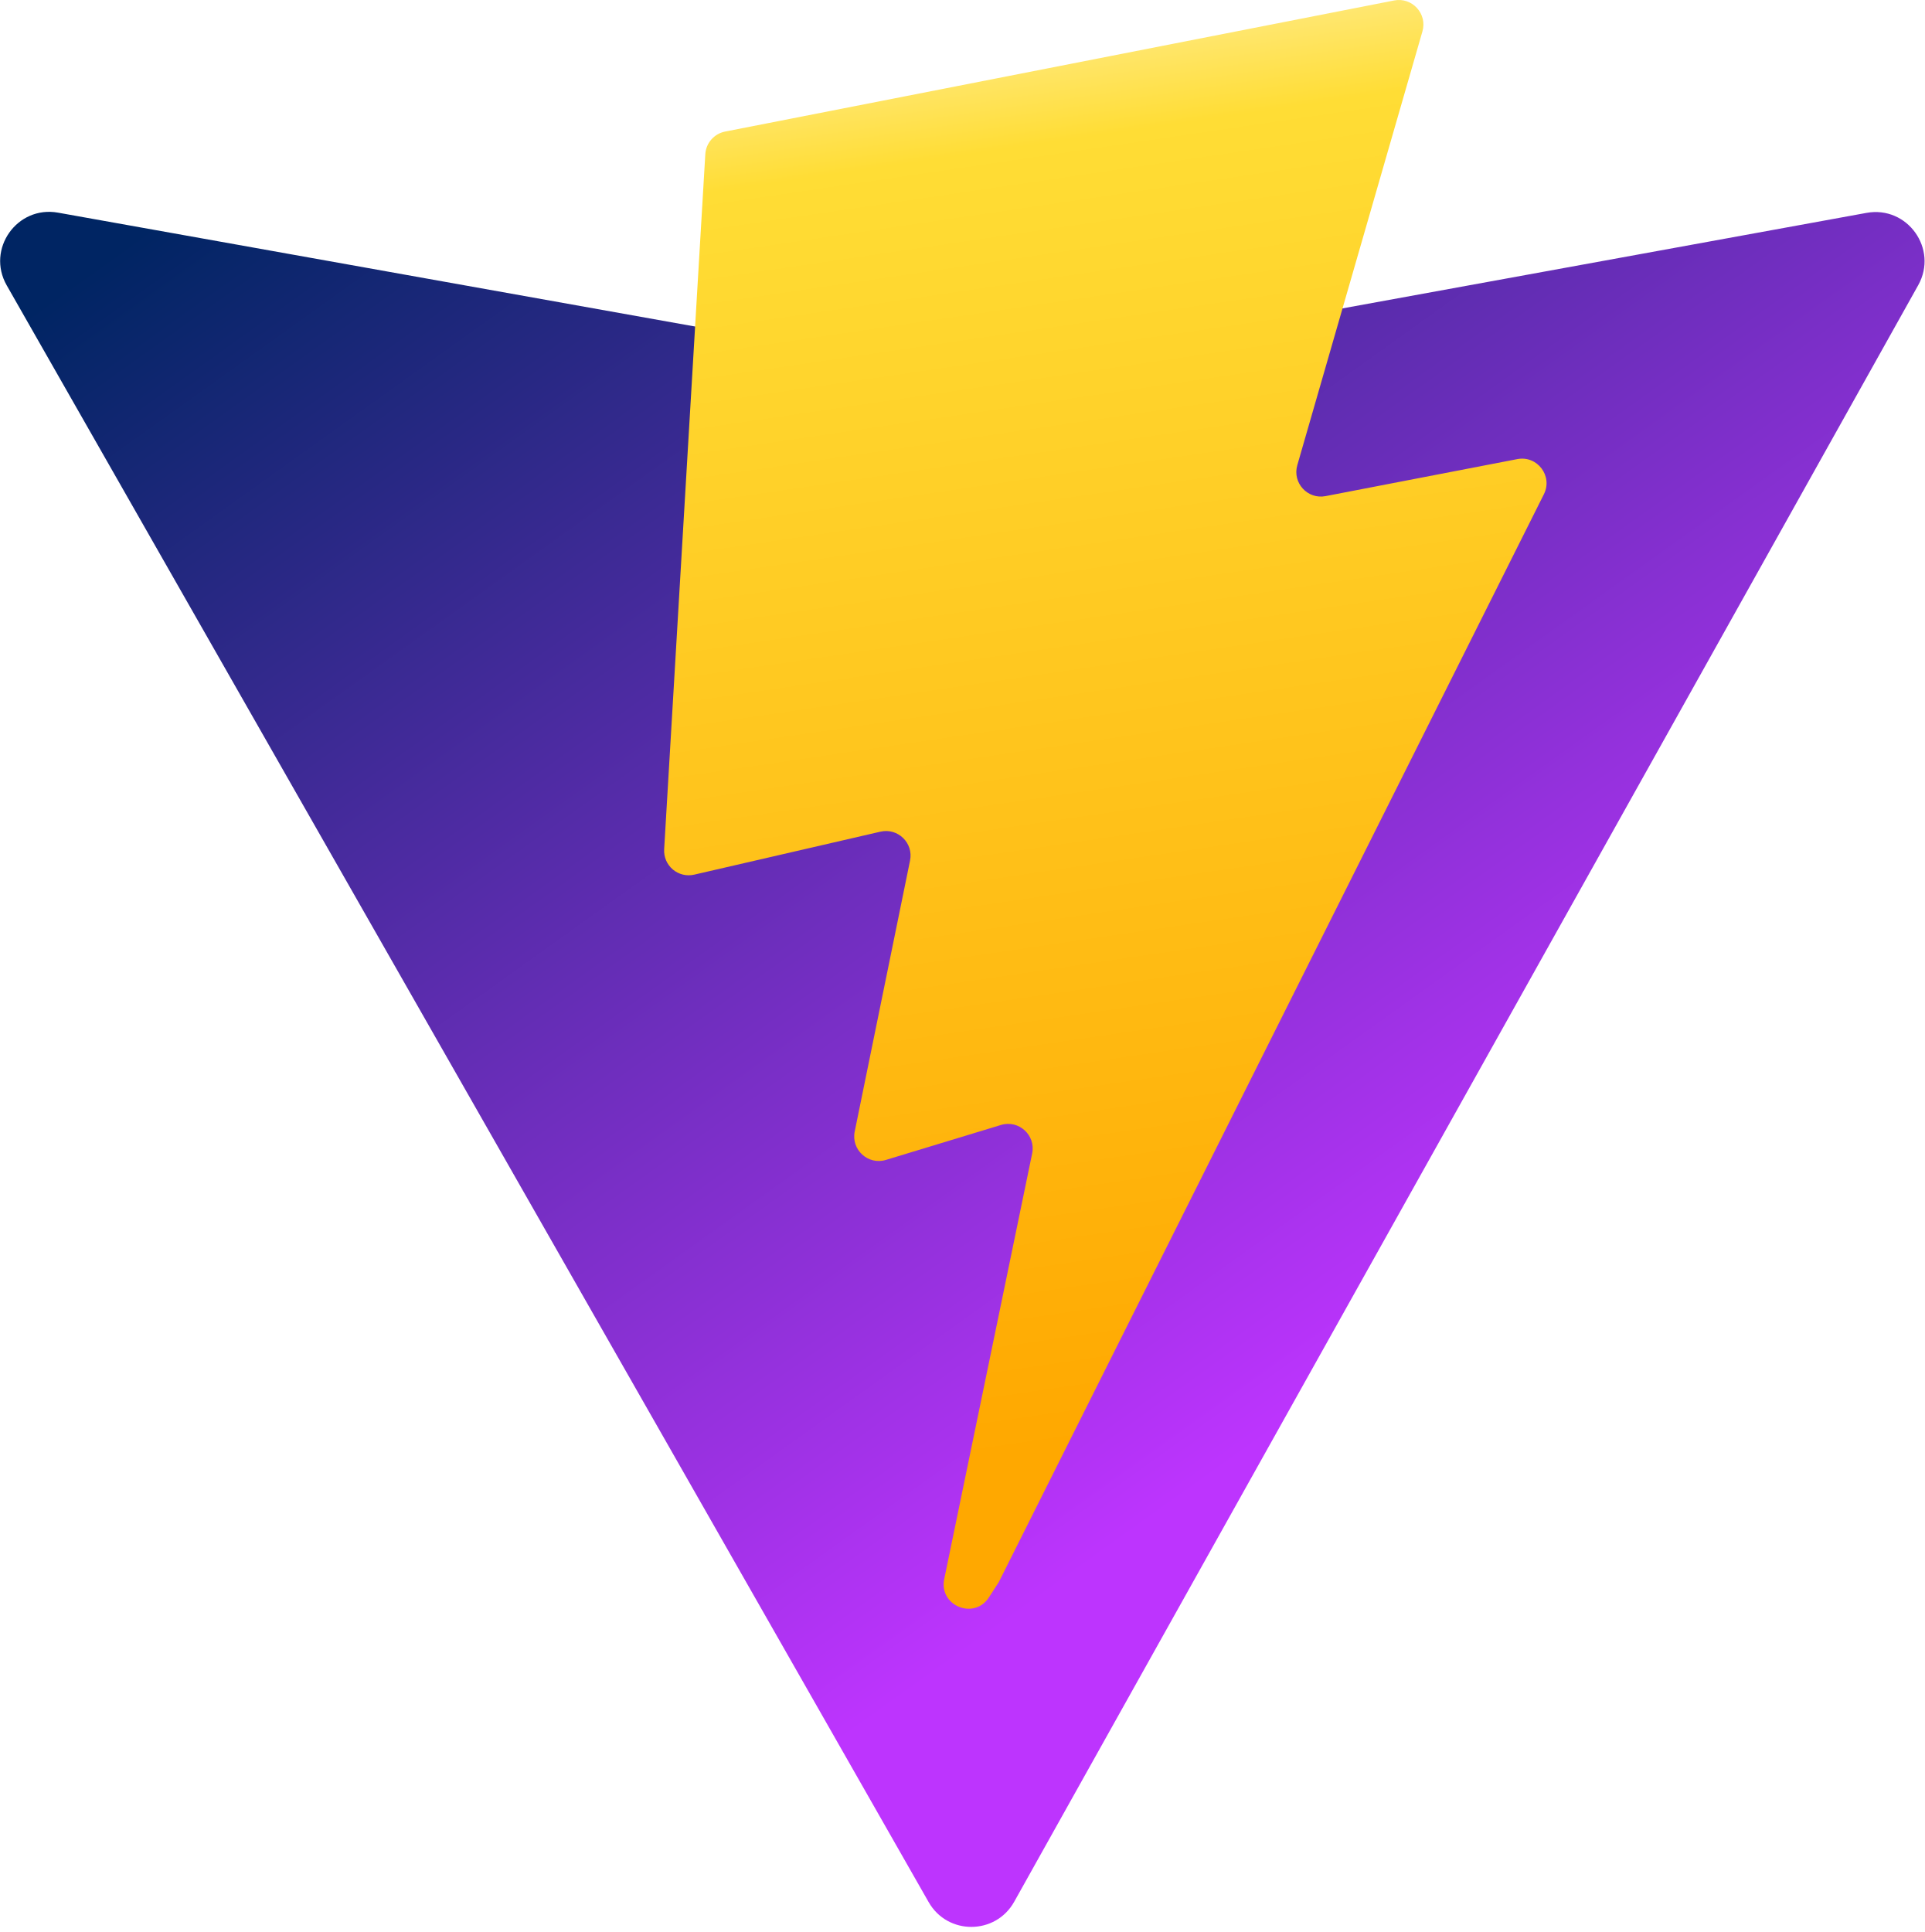
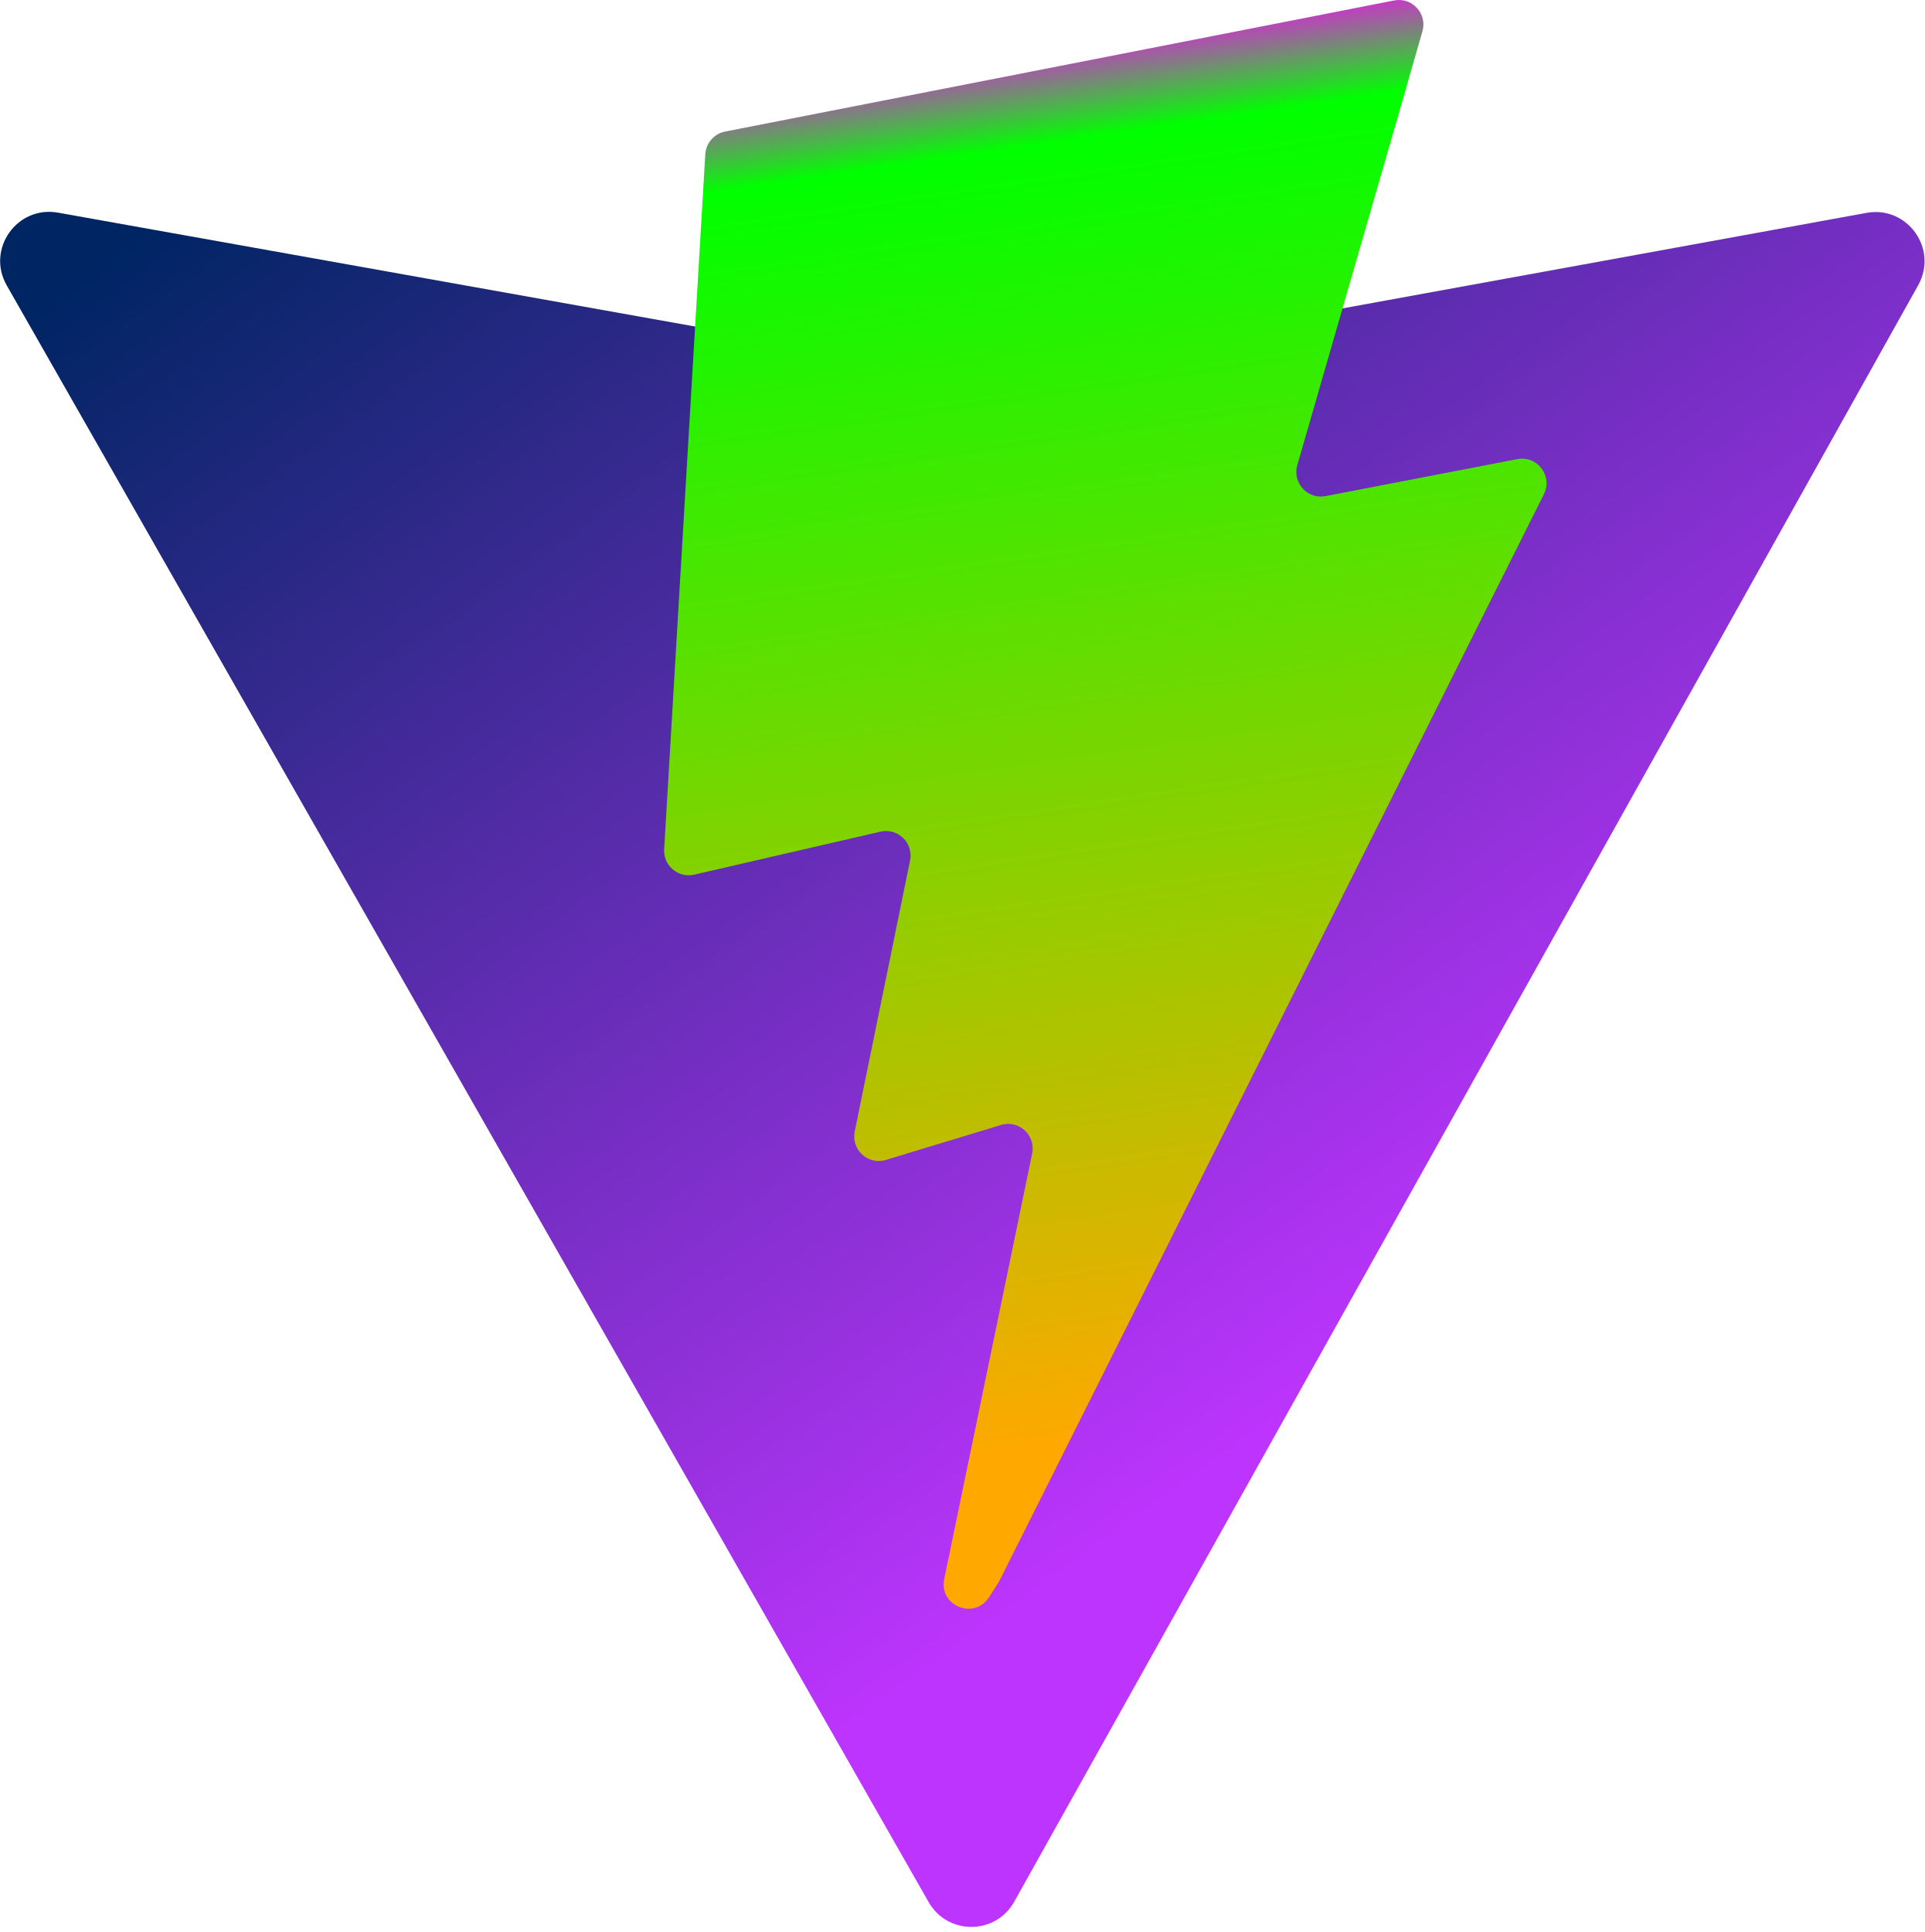
<svg xmlns="http://www.w3.org/2000/svg" aria-hidden="true" role="img" class="iconify iconify--logos" width="31.88" height="32" preserveAspectRatio="xMidYMid meet" viewBox="0 0 256 257">
  <defs>
    <linearGradient id="IconifyId1813088fe1fbc01fb466" x1="-.828%" x2="57.636%" y1="7.652%" y2="78.411%">
      <stop offset="0%" stop-color="#002563" />
      <stop offset="100%" stop-color="#BD34FE" />
    </linearGradient>
    <linearGradient id="IconifyId1813088fe1fbc01fb467" x1="43.376%" x2="50.316%" y1="2.242%" y2="89.03%">
-       <stop offset="0%" stop-color="#FFEA83" />
-       <stop offset="8.333%" stop-color="#FFDD35" />
+       <stop offset="0%" stop-color="#ff00ff" />
+       <stop offset="8.333%" stop-color="#00ff00" />
      <stop offset="100%" stop-color="#FFA800" />
    </linearGradient>
  </defs>
  <path fill="url(#IconifyId1813088fe1fbc01fb466)" d="M255.153 37.938L134.897 252.976c-2.483 4.44-8.862 4.466-11.382.048L.875 37.958c-2.746-4.814 1.371-10.646 6.827-9.67l120.385 21.517a6.537 6.537 0 0 0 2.322-.004l117.867-21.483c5.438-.991 9.574 4.796 6.877 9.62Z" />
  <path fill="url(#IconifyId1813088fe1fbc01fb467)" d="M185.432.063L96.44 17.501a3.268 3.268 0 0 0-2.634 3.014l-5.474 92.456a3.268 3.268 0 0 0 3.997 3.378l24.777-5.718c2.318-.535 4.413 1.507 3.936 3.838l-7.361 36.047c-.495 2.426 1.782 4.5 4.151 3.78l15.304-4.649c2.372-.72 4.652 1.36 4.15 3.788l-11.698 56.621c-.732 3.542 3.979 5.473 5.943 2.437l1.313-2.028l72.516-144.72c1.215-2.423-.88-5.186-3.54-4.672l-25.505 4.922c-2.396.462-4.435-1.77-3.759-4.114l16.646-57.705c.677-2.35-1.37-4.583-3.769-4.113Z" />
</svg>
